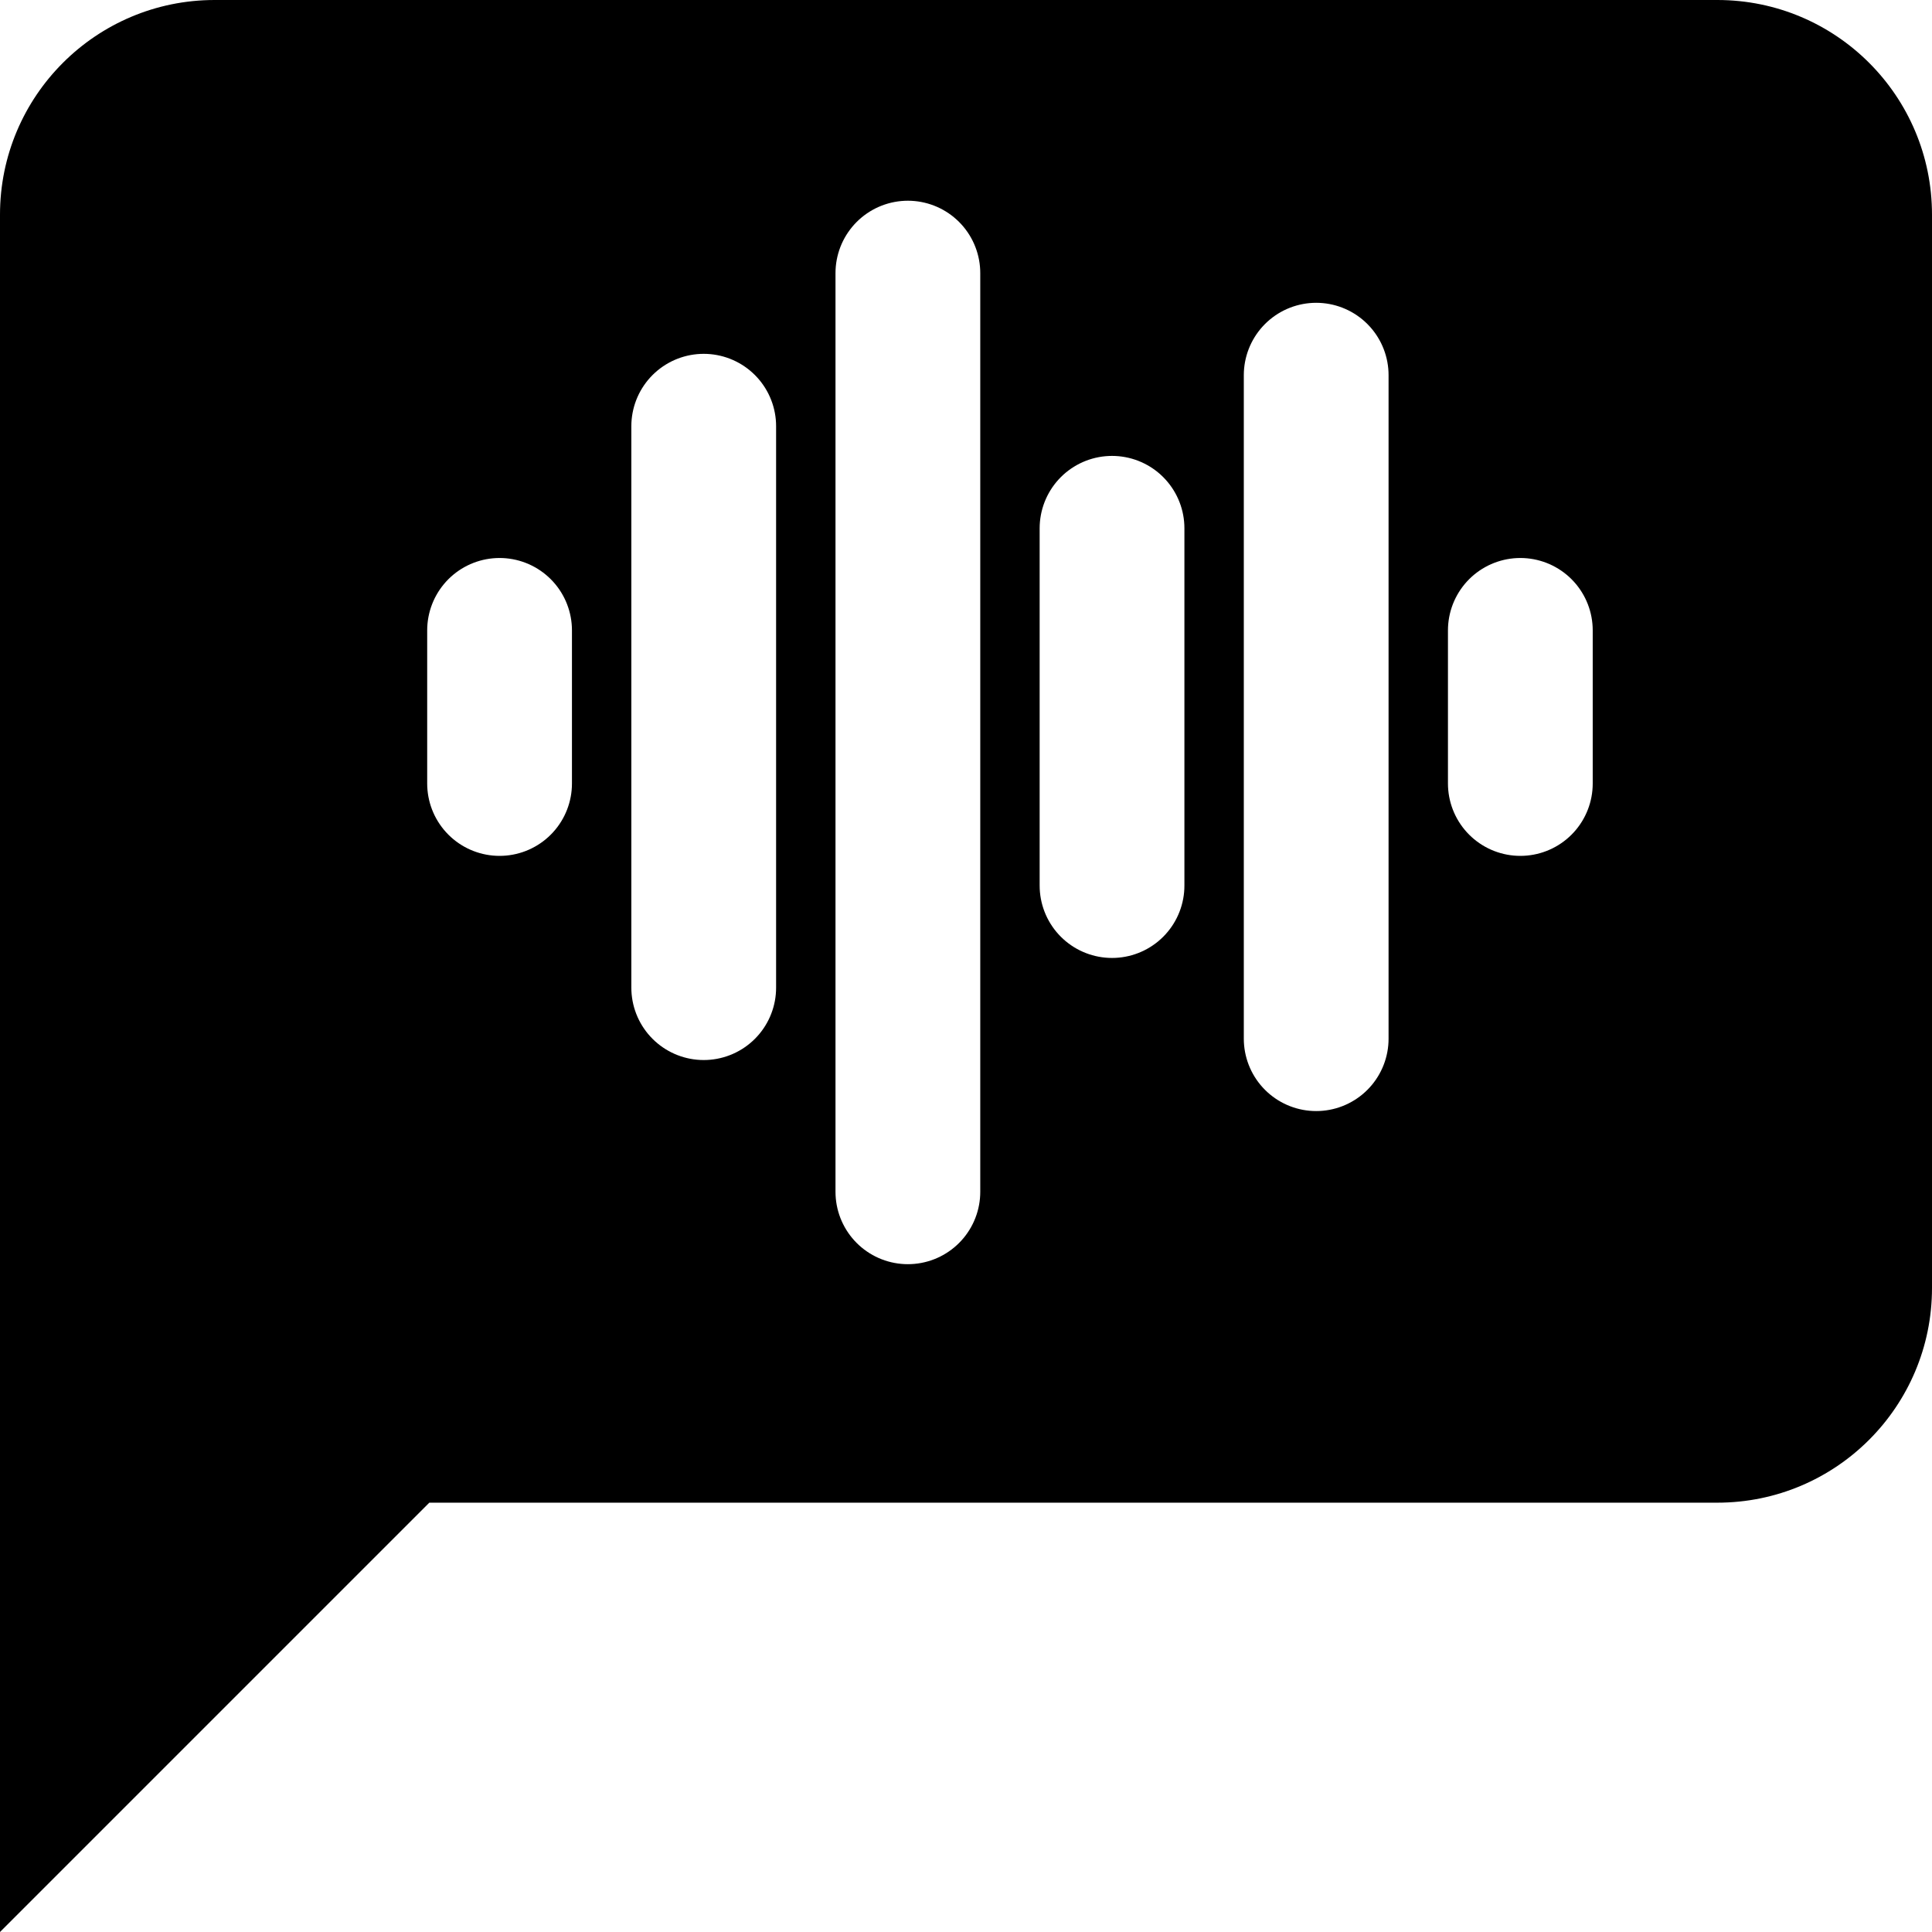
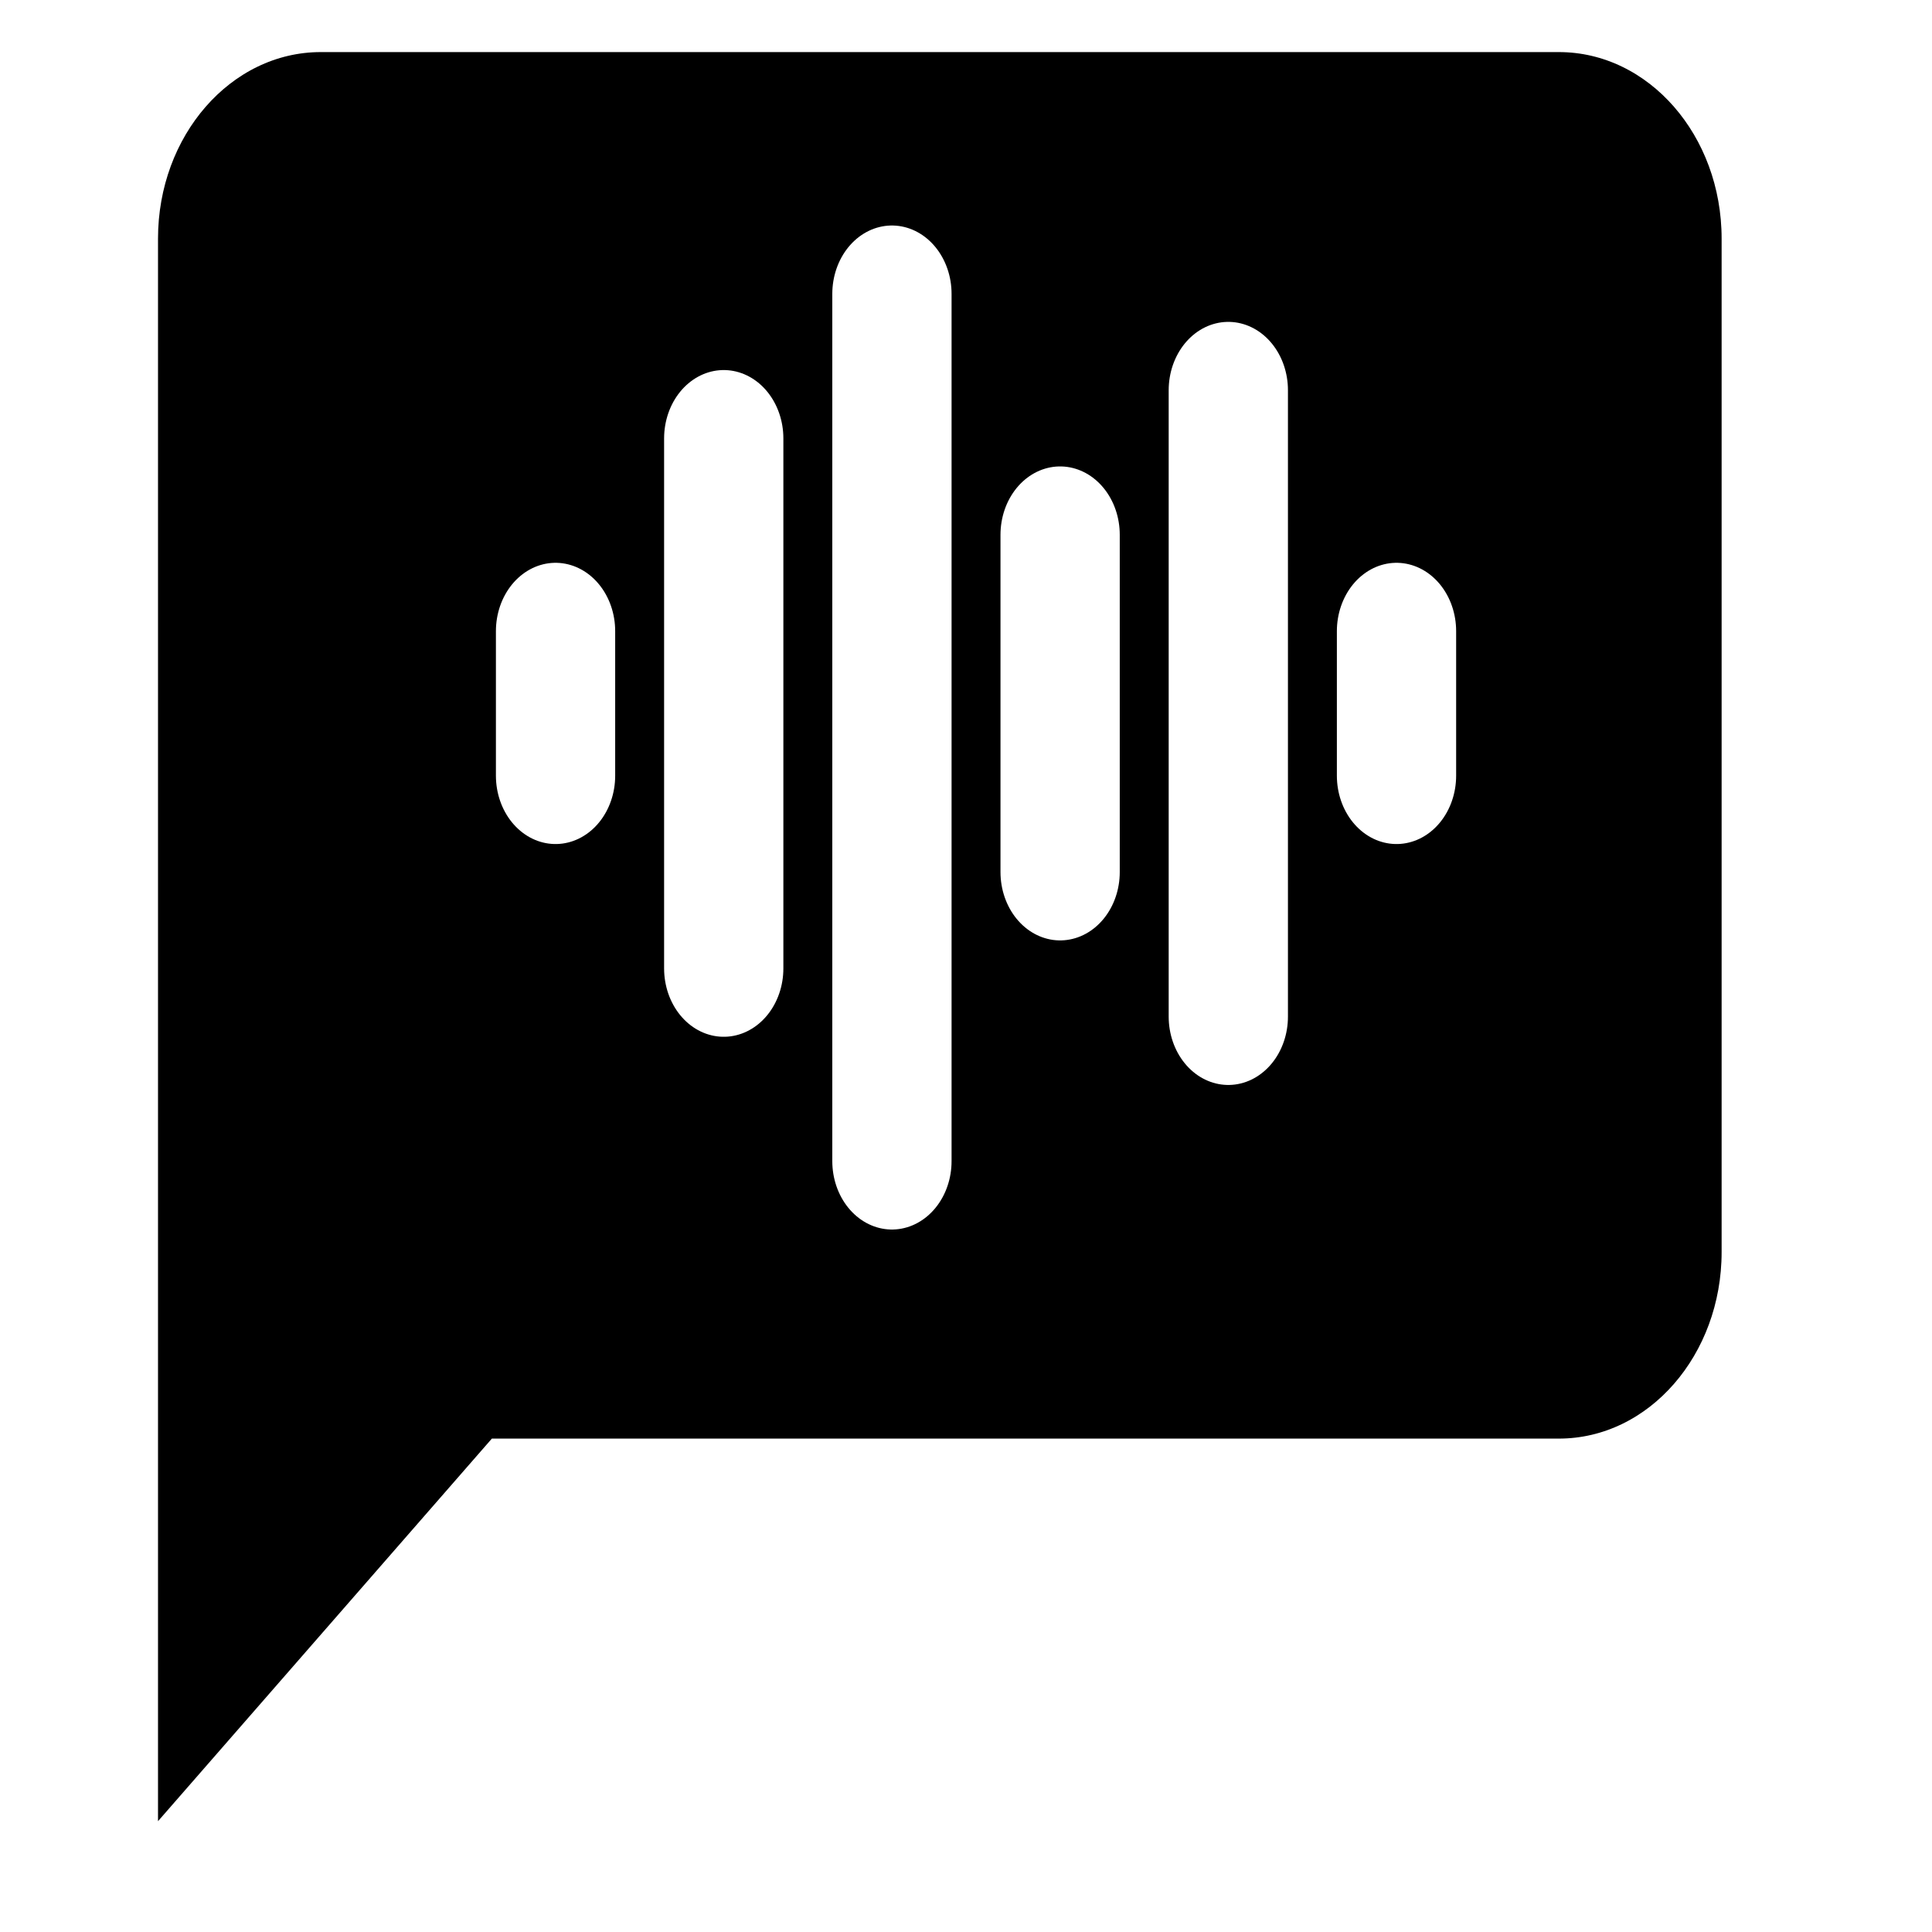
- <svg xmlns="http://www.w3.org/2000/svg" viewBox="113.534 106.132 226.881 226.881" width="226.881px" height="226.881px">
+ <svg xmlns="http://www.w3.org/2000/svg" xmlns:ns1="https://boxy-svg.com" viewBox="93.011 101.654 275.392 240.314" width="226.881px" height="226.881px" preserveAspectRatio="none">
+   <defs>
+     <ns1:export>
+       <ns1:file format="svg" href="#object-2" />
+       <ns1:file format="svg" href="#object-0" path="Untitled 2.svg" />
+       <ns1:file format="svg" href="#object-3" path="Untitled 3.svg" />
+       <ns1:file format="svg" href="#object-4" path="Untitled 4.svg" />
+       <ns1:file format="svg" href="#object-5" path="Untitled 5.svg" />
+       <ns1:file format="svg" href="#object-6" path="Untitled 6.svg" />
+       <ns1:file format="svg" href="#object-7" path="Untitled 7.svg" />
+       <ns1:file format="svg" href="#object-8" path="Untitled 8.svg" />
+       <ns1:file format="svg" path="Untitled 9.svg" />
+     </ns1:export>
+   </defs>
  <g id="object-2">
    <path d="M 178.65 181.685 C 184.274 159.13 198.324 147.85 220.805 147.85 C 254.531 147.85 258.746 173.226 275.609 177.455 C 286.852 180.277 296.686 176.047 305.118 164.768 C 299.499 187.322 285.448 198.601 262.962 198.601 C 229.237 198.601 225.021 173.226 208.159 168.996 C 196.921 166.175 187.08 170.404 178.65 181.685 Z M 136.493 232.437 C 142.118 209.882 156.167 198.601 178.65 198.601 C 212.374 198.601 216.59 223.978 233.452 228.207 C 244.697 231.028 254.531 226.8 262.962 215.519 C 257.343 238.073 243.293 249.354 220.805 249.354 C 187.08 249.354 182.865 223.978 166.003 219.749 C 154.765 216.927 144.924 221.156 136.493 232.437 Z" style="fill: rgb(255, 255, 255);" id="object-1" />
  </g>
-   <path d="M 340.415 257.386 C 340.415 271.302 329.133 282.596 315.206 282.596 L 163.951 282.596 L 113.534 333.013 L 113.534 131.341 C 113.534 117.412 124.827 106.132 138.742 106.132 L 315.206 106.132 C 329.133 106.132 340.415 117.412 340.415 131.341 L 340.415 257.386 Z" style="" />
-   <path d="M 172.2 180.159 L 172.2 198.14" style="fill: none; stroke-linecap: round; stroke-width: 17px; stroke: rgb(255, 255, 255);" />
-   <path d="M 196.174 156.184 L 196.174 222.115" style="fill: none; stroke-linecap: round; stroke-width: 17px; stroke: rgb(255, 255, 255);" />
-   <path d="M 220.149 138.204 L 220.149 246.089" style="fill: none; stroke-linecap: round; stroke-width: 17px; stroke: rgb(255, 255, 255);" />
-   <path d="M 244.123 168.171 L 244.123 210.127" style="fill: none; stroke-linecap: round; stroke-width: 17px; stroke: rgb(255, 255, 255);" />
-   <path d="M 268.098 150.191 L 268.098 228.108" style="fill: none; stroke-linecap: round; stroke-width: 17px; stroke: rgb(255, 255, 255);" />
-   <path d="M 292.072 180.159 L 292.072 198.14" style="fill: none; stroke-linecap: round; stroke-width: 17px; stroke: rgb(255, 255, 255);" />
+   <path d="M 340.415 257.386 C 340.415 271.302 329.133 282.596 315.206 282.596 L 163.951 282.596 L 113.534 333.013 L 113.534 131.341 C 113.534 117.412 124.827 106.132 138.742 106.132 L 315.206 106.132 C 329.133 106.132 340.415 117.412 340.415 131.341 L 340.415 257.386 Z" style="stroke: rgb(255, 255, 255); stroke-width: 4px;" id="object-0" />
+   <path d="M 172.2 180.159 L 172.2 198.14" style="fill: none; stroke-linecap: round; stroke-width: 17px; stroke: rgb(255, 255, 255);" id="object-3" />
+   <path d="M 196.174 156.184 L 196.174 222.115" style="fill: none; stroke-linecap: round; stroke-width: 17px; stroke: rgb(255, 255, 255);" id="object-4" />
+   <path d="M 220.149 138.204 L 220.149 246.089" style="fill: none; stroke-linecap: round; stroke-width: 17px; stroke: rgb(255, 255, 255);" id="object-5" />
+   <path d="M 244.123 168.171 L 244.123 210.127" style="fill: none; stroke-linecap: round; stroke-width: 17px; stroke: rgb(255, 255, 255);" id="object-6" />
+   <path d="M 268.098 150.191 L 268.098 228.108" style="fill: none; stroke-linecap: round; stroke-width: 17px; stroke: rgb(255, 255, 255);" id="object-7" />
+   <path d="M 292.072 180.159 L 292.072 198.14" style="fill: none; stroke-linecap: round; stroke-width: 17px; stroke: rgb(255, 255, 255);" id="object-8" />
</svg>
